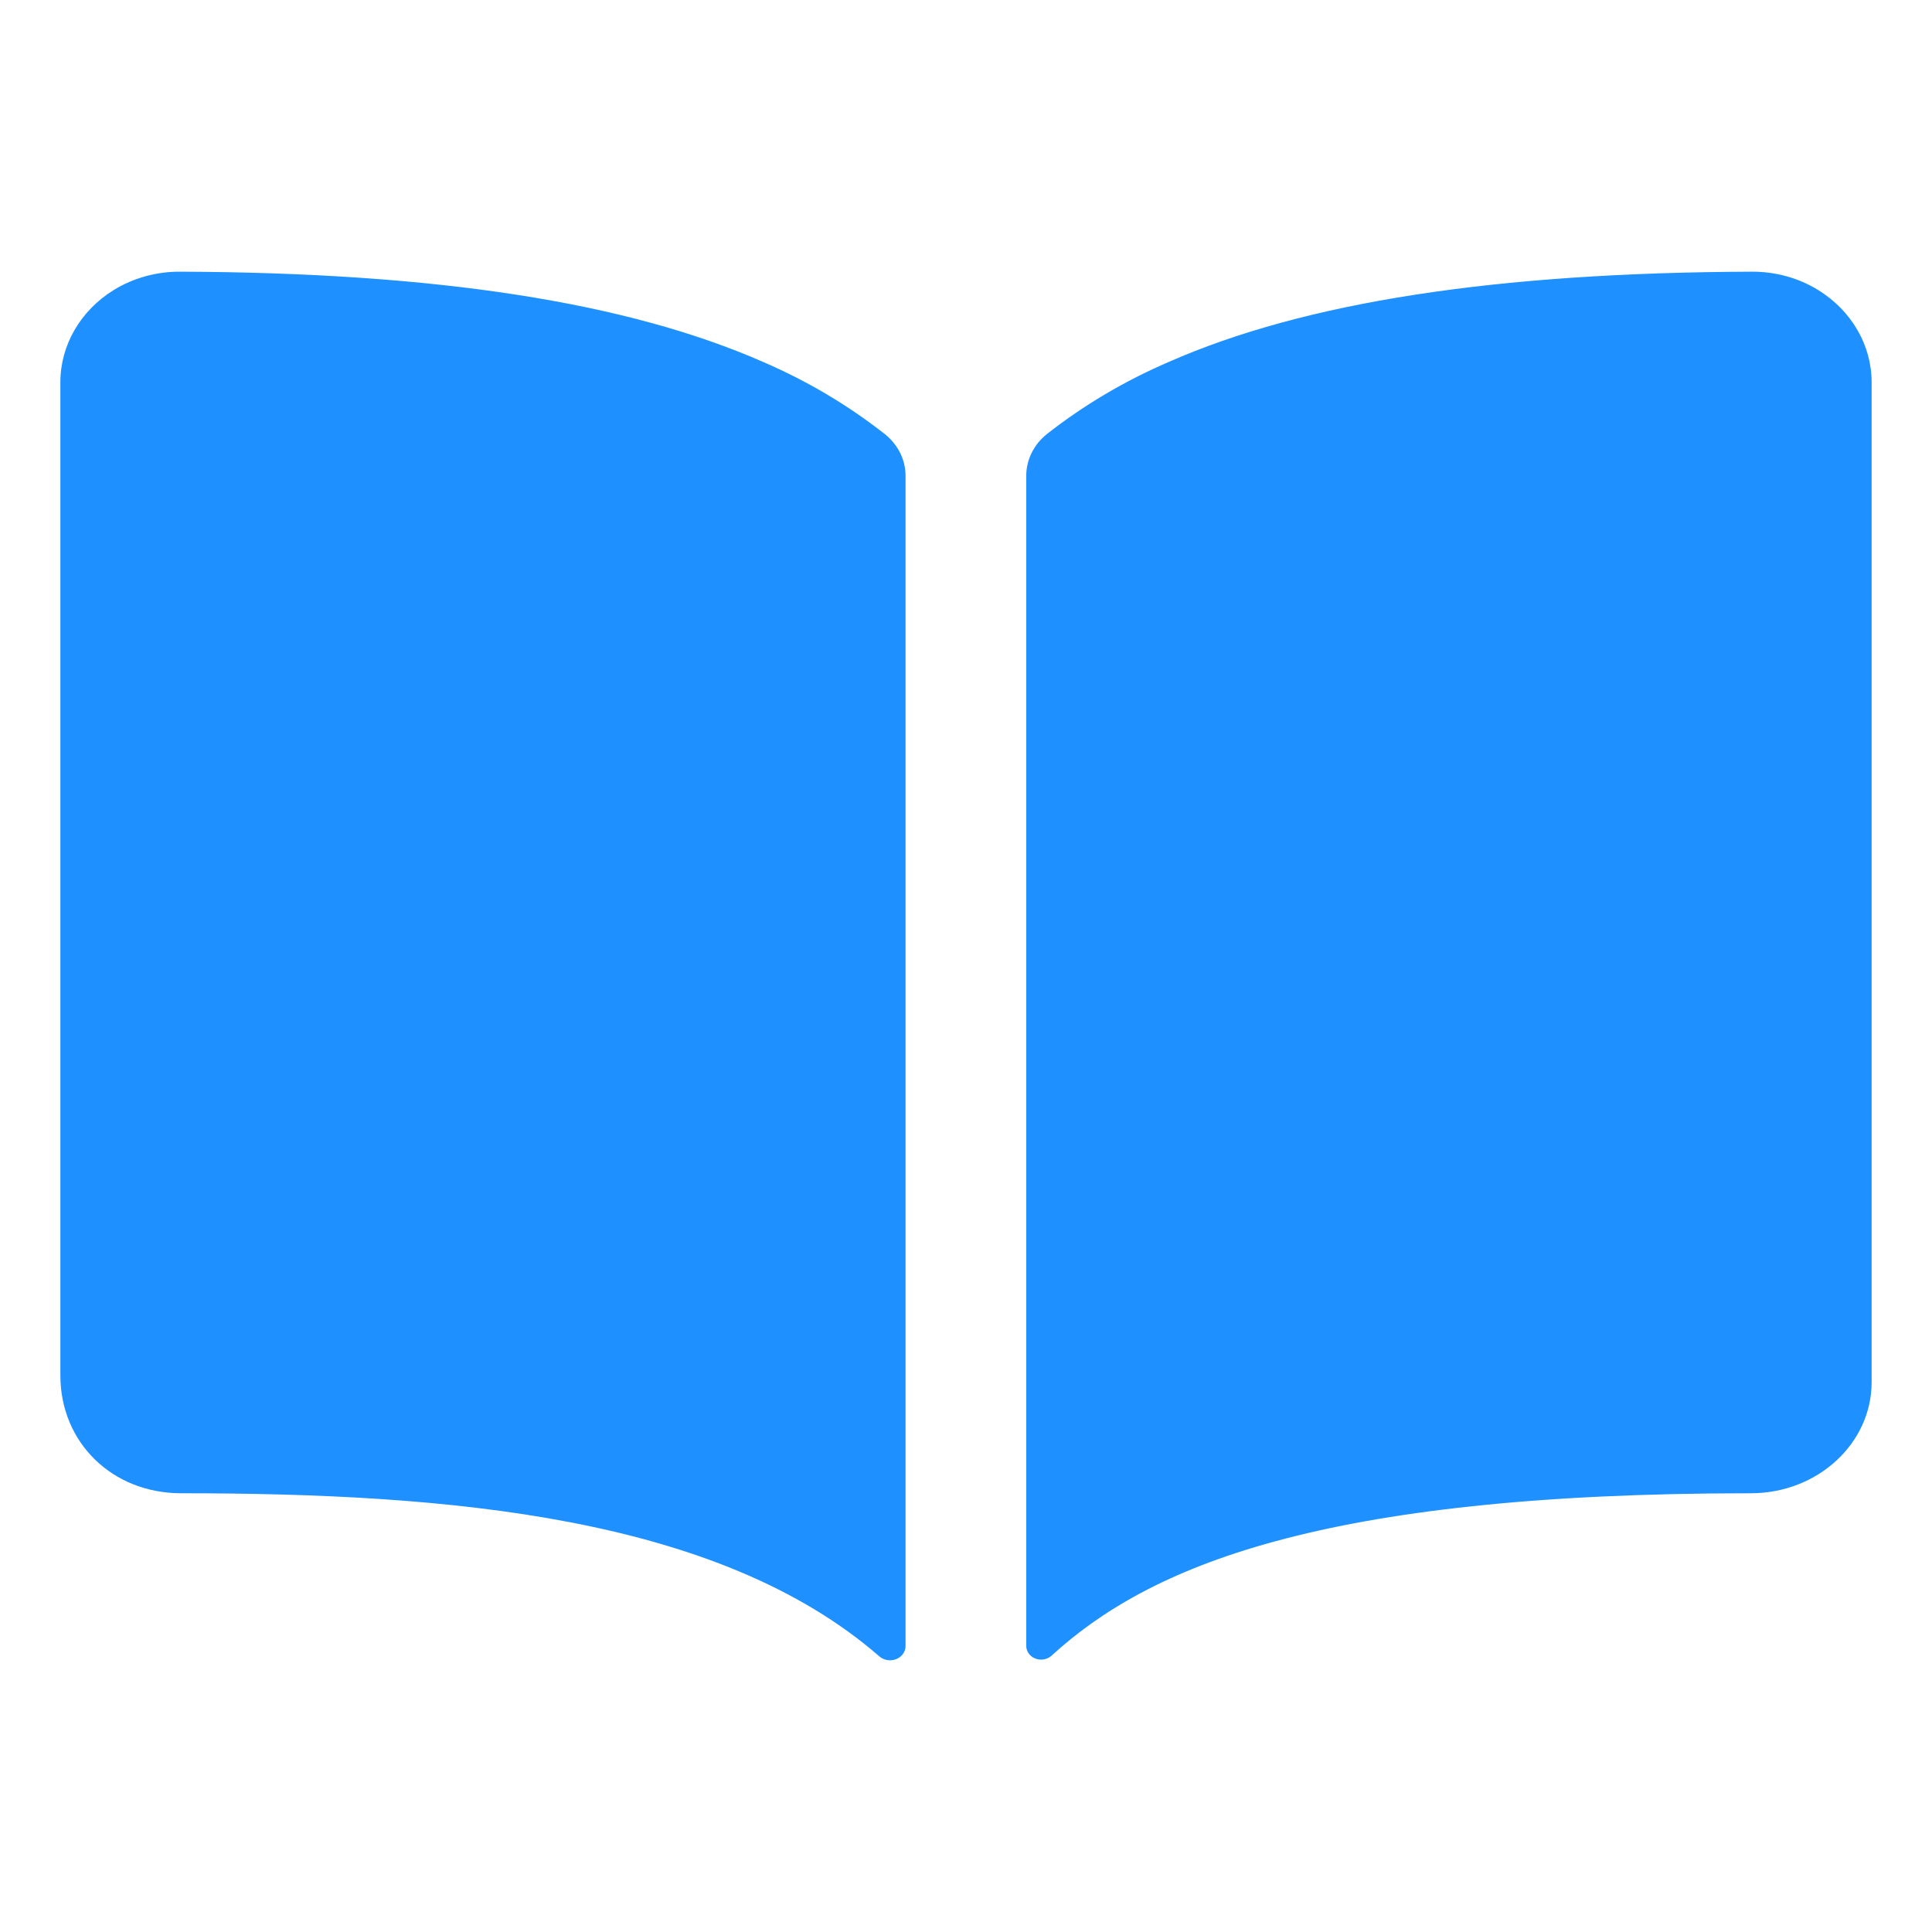
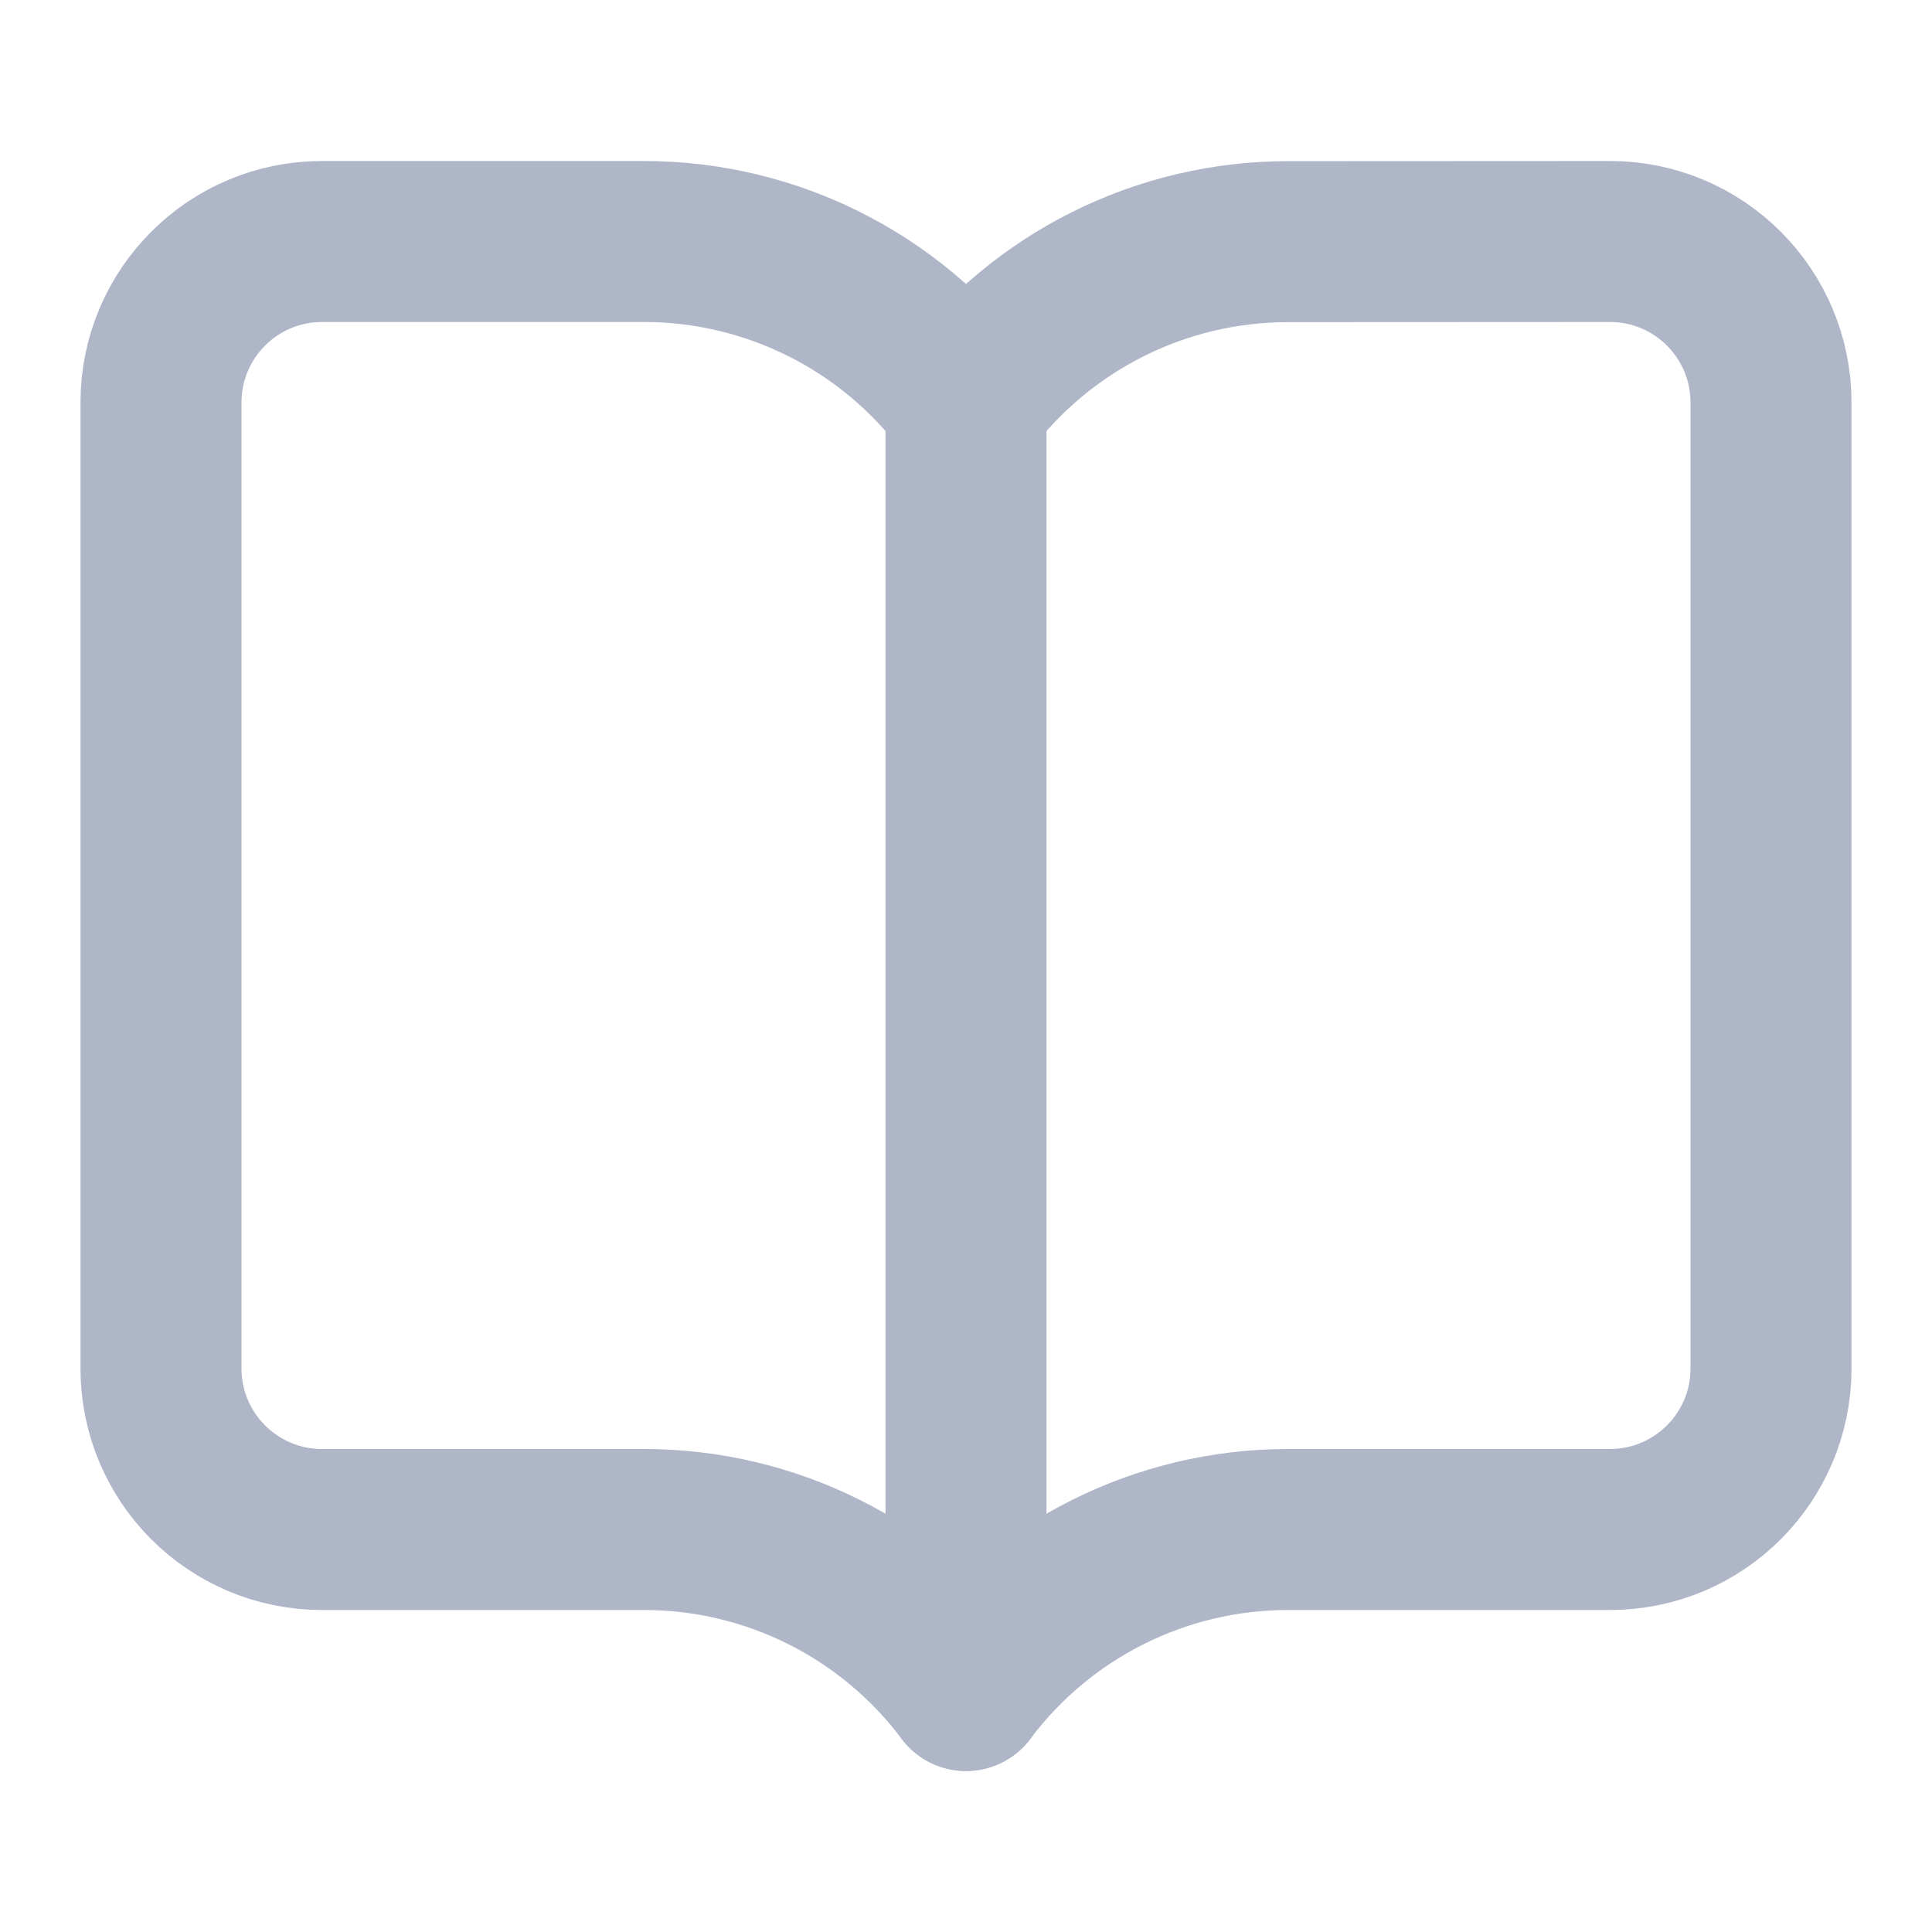
- <svg xmlns="http://www.w3.org/2000/svg" height="32" viewBox="0 0 32 32" width="32">
-   <path d="m12.639 5.995c-2.258-.992-5.414-1.478-9.639-1.495a1.96 1.803 0 0 0 -1.12.306 2 1.84 0 0 0 -.88 1.528v16.448c0 1.112.86 1.951 2 1.951 4.441 0 8.897.382 11.565 2.702a.257.236 0 0 0 .434-.172v-19.381a.993.914 0 0 0 -.341-.69 8.937 8.221 0 0 0 -2.019-1.197zm17.478-1.19a1.958 1.801 0 0 0 -1.12-.305c-4.225.017-7.381.501-9.639 1.495a8.956 8.239 0 0 0 -2.019 1.195.996.916 0 0 0 -.341.69v19.382a.246.226 0 0 0 .418.162c1.604-1.466 4.42-2.692 11.584-2.691a2 1.84 0 0 0 2-1.84v-16.557a2 1.84 0 0 0 -.882-1.53z" fill="#1e90ff" stroke-width=".06" />
+ <svg xmlns="http://www.w3.org/2000/svg" width="24" height="24" viewBox="0 0 24 24" fill="none" stroke="#aeb6c8" stroke-width="2" stroke-linecap="round" stroke-linejoin="round">
+   <path d="M12 5v16" />
+   <path d="M20.001 19A2 2 0 0022 17V5a2 2 0 00-1.999-2L16 3.002A5 5 0 0012 5a5 5 0 00-4-2H4a2 2 0 00-2 2v12a2 2 0 001.999 2H8a5 5 0 014 2 5 5 0 014-2z" />
</svg>
